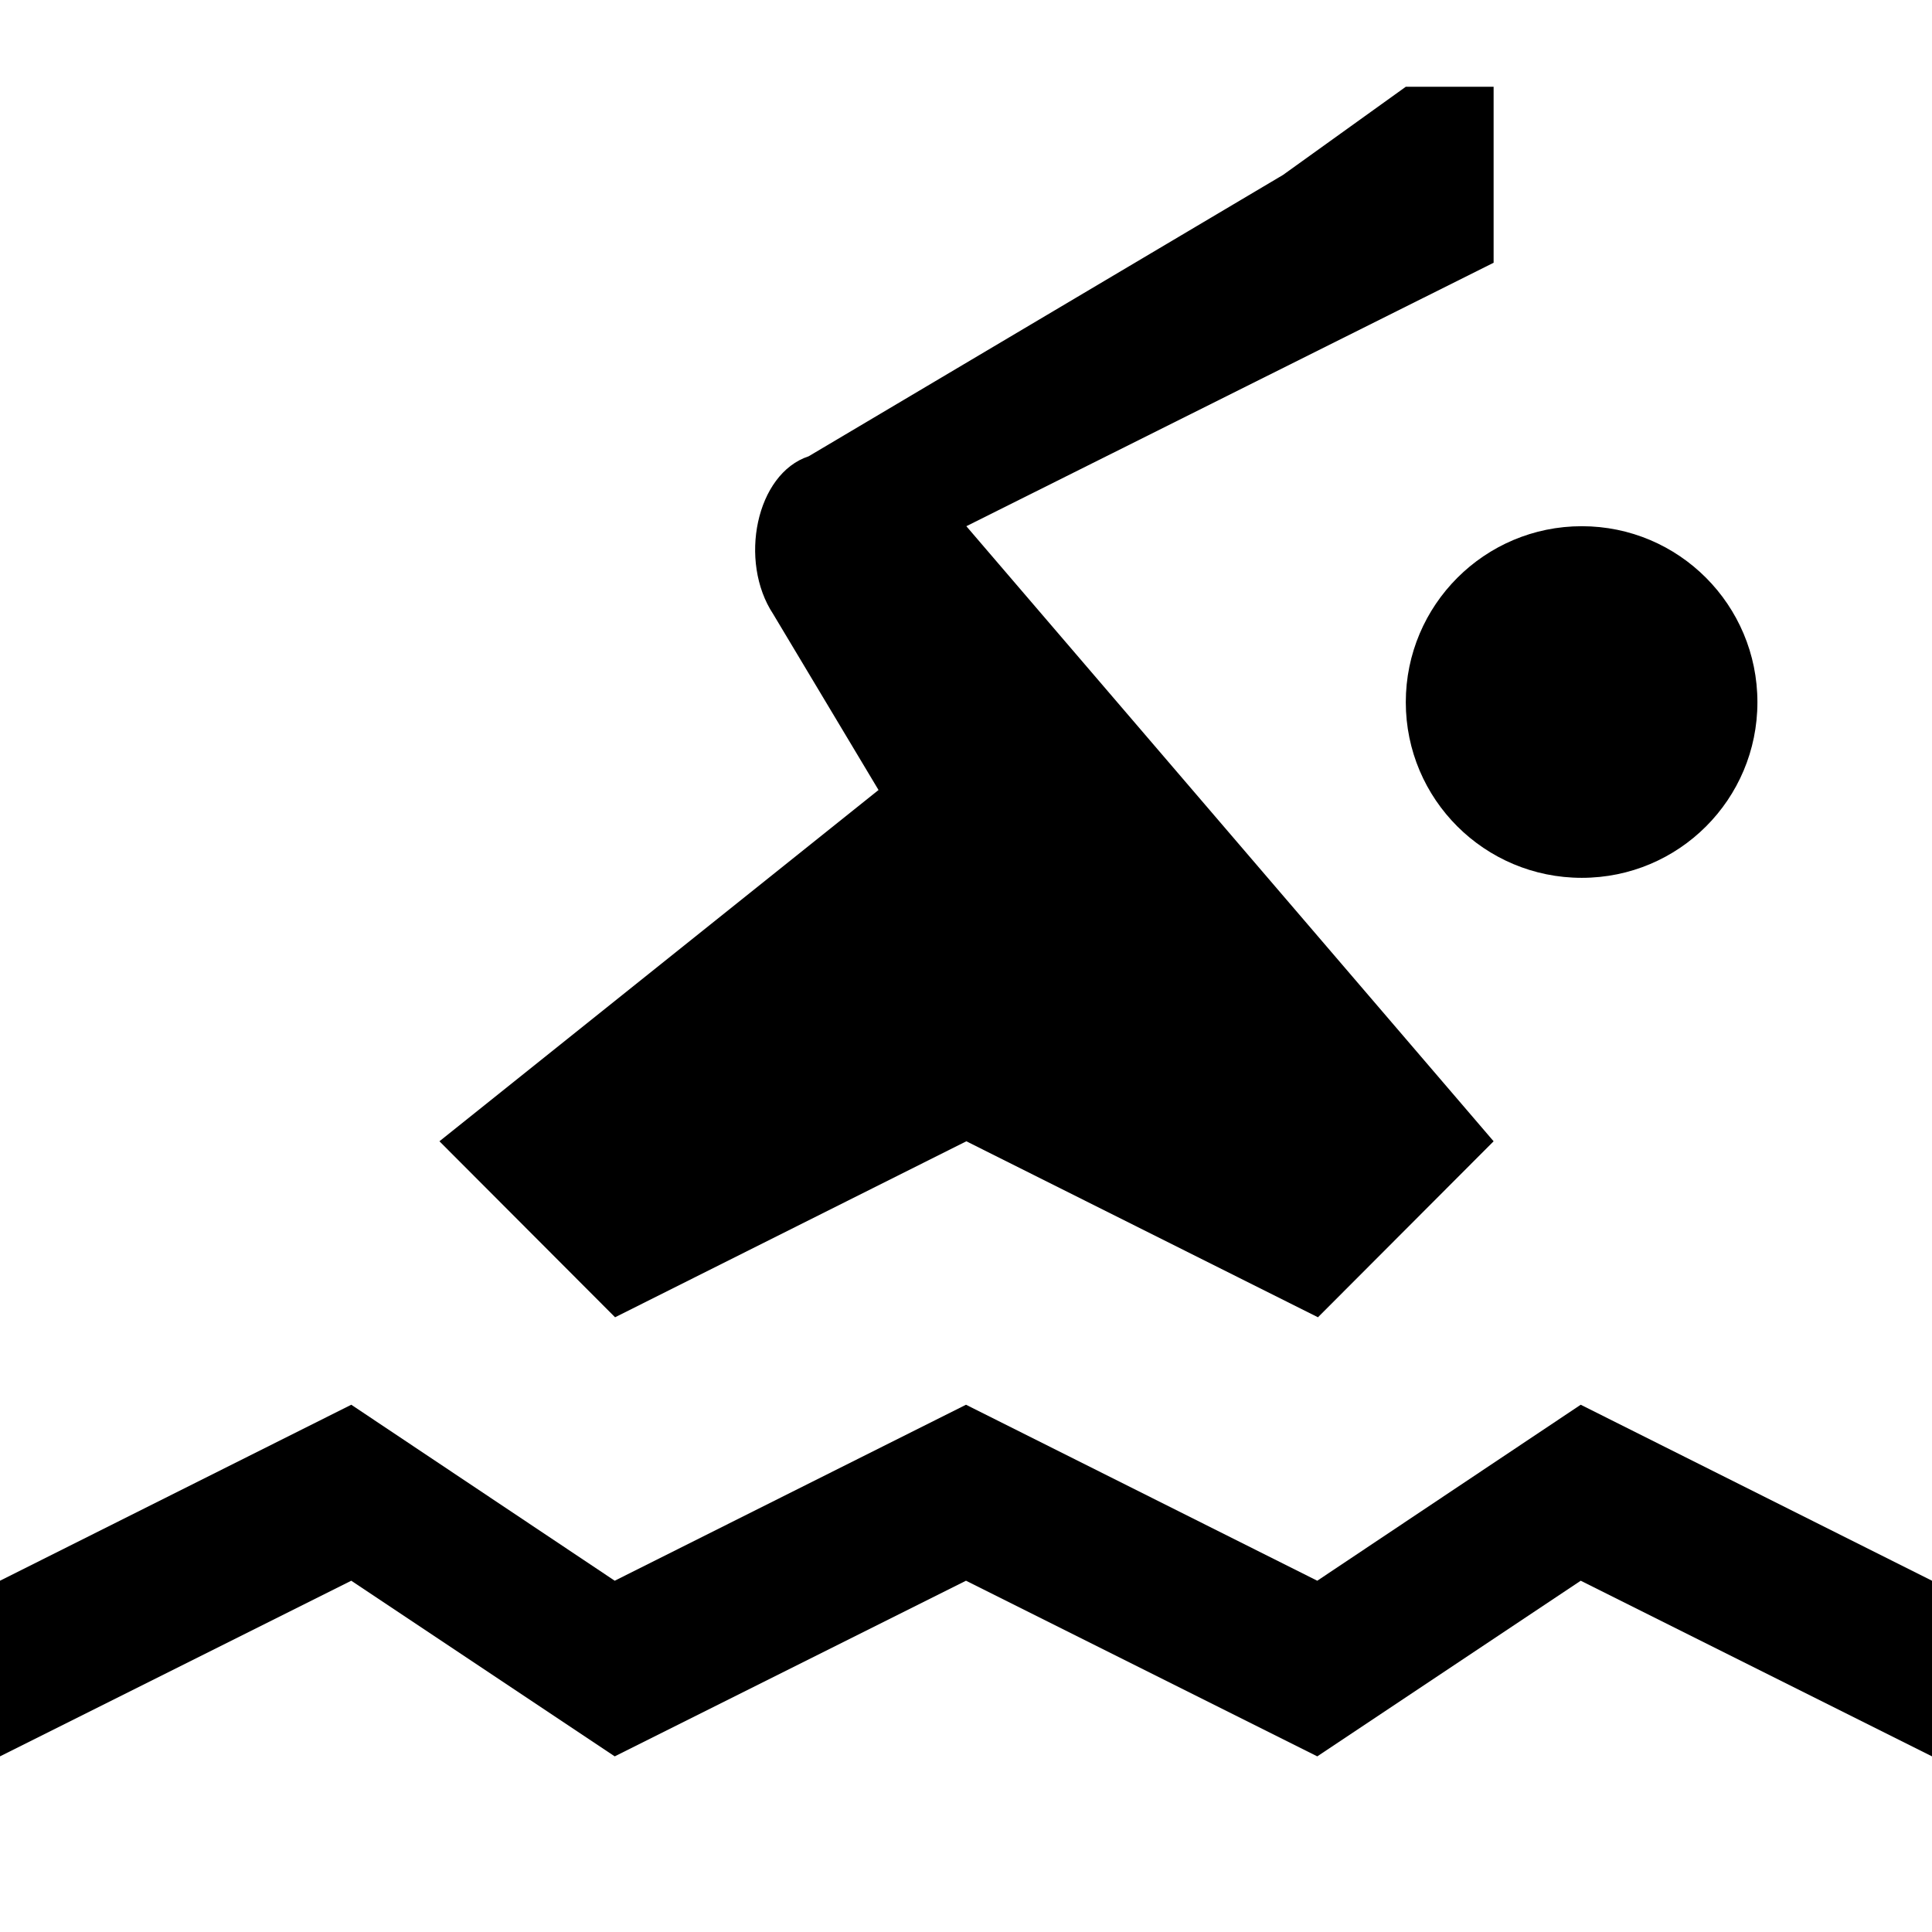
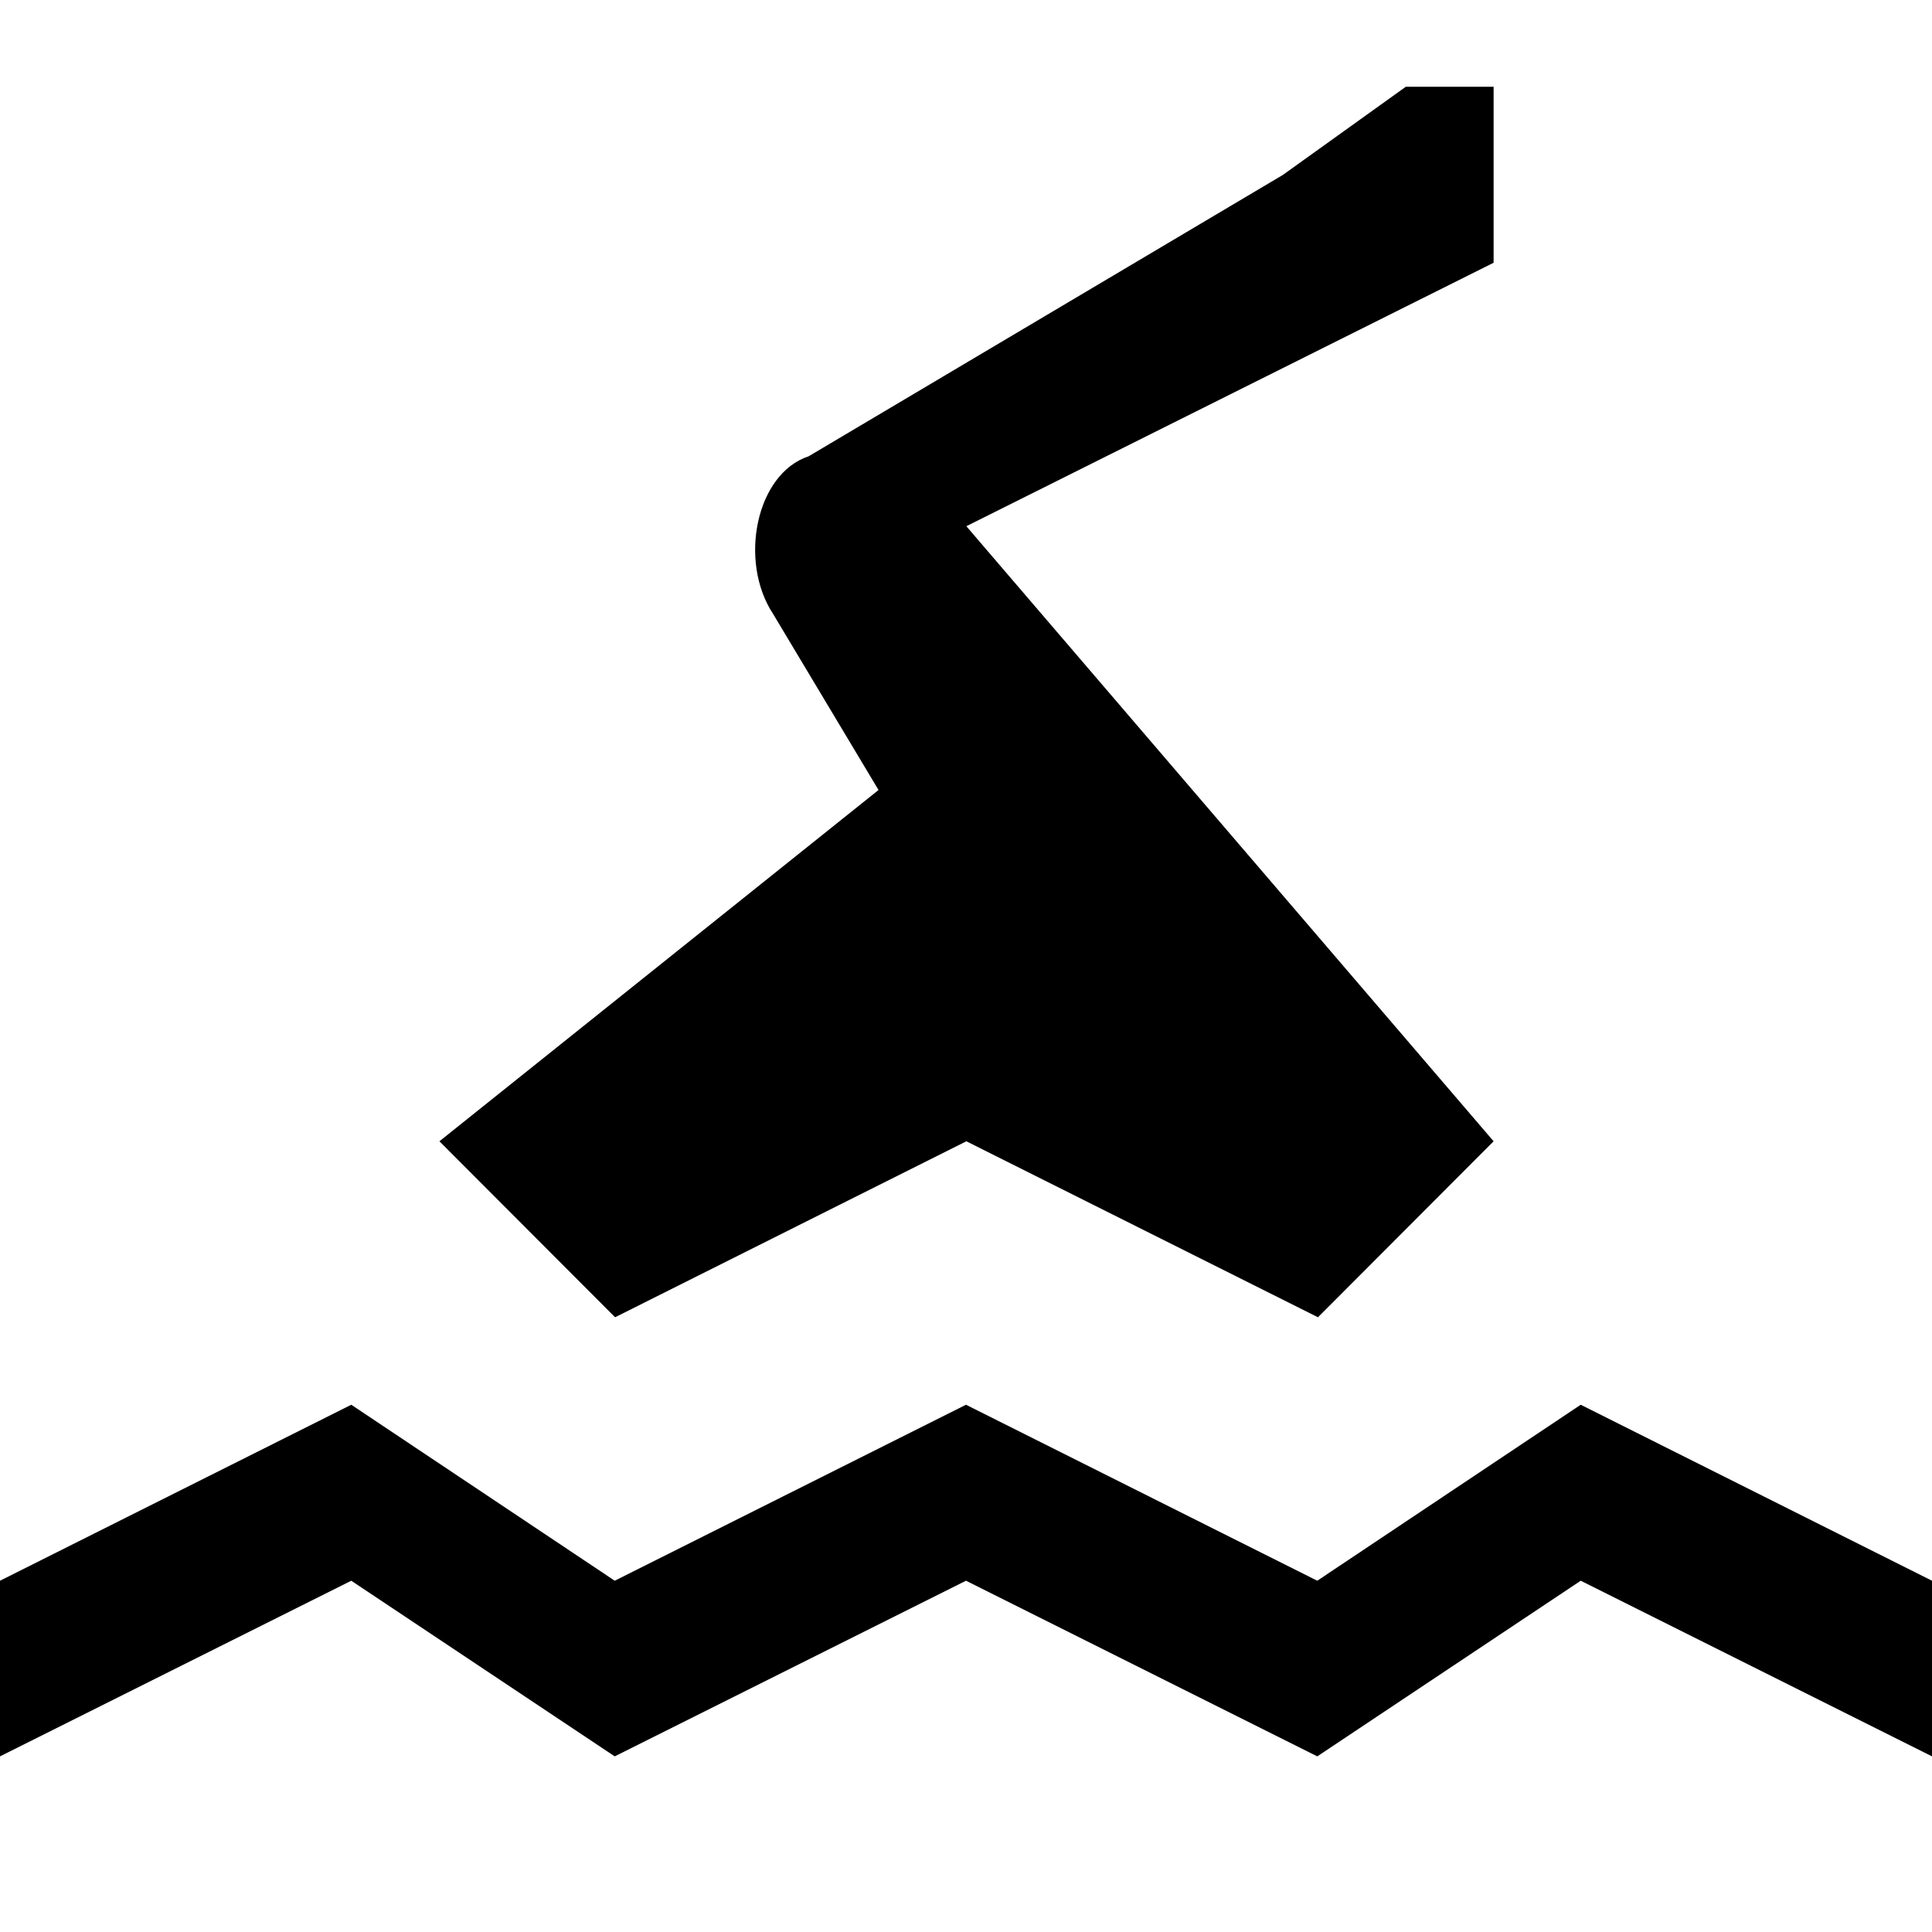
- <svg xmlns="http://www.w3.org/2000/svg" version="1.1" id="svg4764" x="0px" y="0px" width="11px" height="11px" viewBox="0 0 11 11" style="enable-background:new 0 0 11 11;" xml:space="preserve">
-   <path id="path8421-9-1-0-7" d="M8.004,0.494l-0.699,0.502L4.604,2.598  C4.304,2.697,4.204,3.196,4.402,3.496l0.6,1.002l-2.5,2l1,1.002l2-1.002L7.504,7.5l1-1.002l-3.002-3.502l3.002-1.5v-1.002  C8.504,0.494,8.004,0.494,8.004,0.494z M9.006,2.996c-0.553,0-1.002,0.449-1.002,1.002s0.449,1,1.002,1  c0.553,0,1-0.447,1-1S9.559,2.996,9.006,2.996z M2,7.998L0,9v1l2-1l1.5,1l2-1l2,1L9,9l2,1V9L9,7.998L7.5,9l-2-1.002L3.5,9  L2,7.998z" />
+ <svg xmlns="http://www.w3.org/2000/svg" width="11" height="11">
+   <path d="M8.004.494l-.7.502-2.7 1.602c-.3.099-.4.598-.202.898l.6 1.002-2.5 2 1 1.002 2-1.002L7.504 7.5l1-1.002-3.002-3.502 3.002-1.5V.494h-.5zm1.002 2.502a1 1 0 1 0 0 0zM2 7.998L0 9v1l2-1 1.5 1 2-1 2 1L9 9l2 1V9L9 7.998 7.5 9l-2-1.002L3.5 9 2 7.998z" />
</svg>
